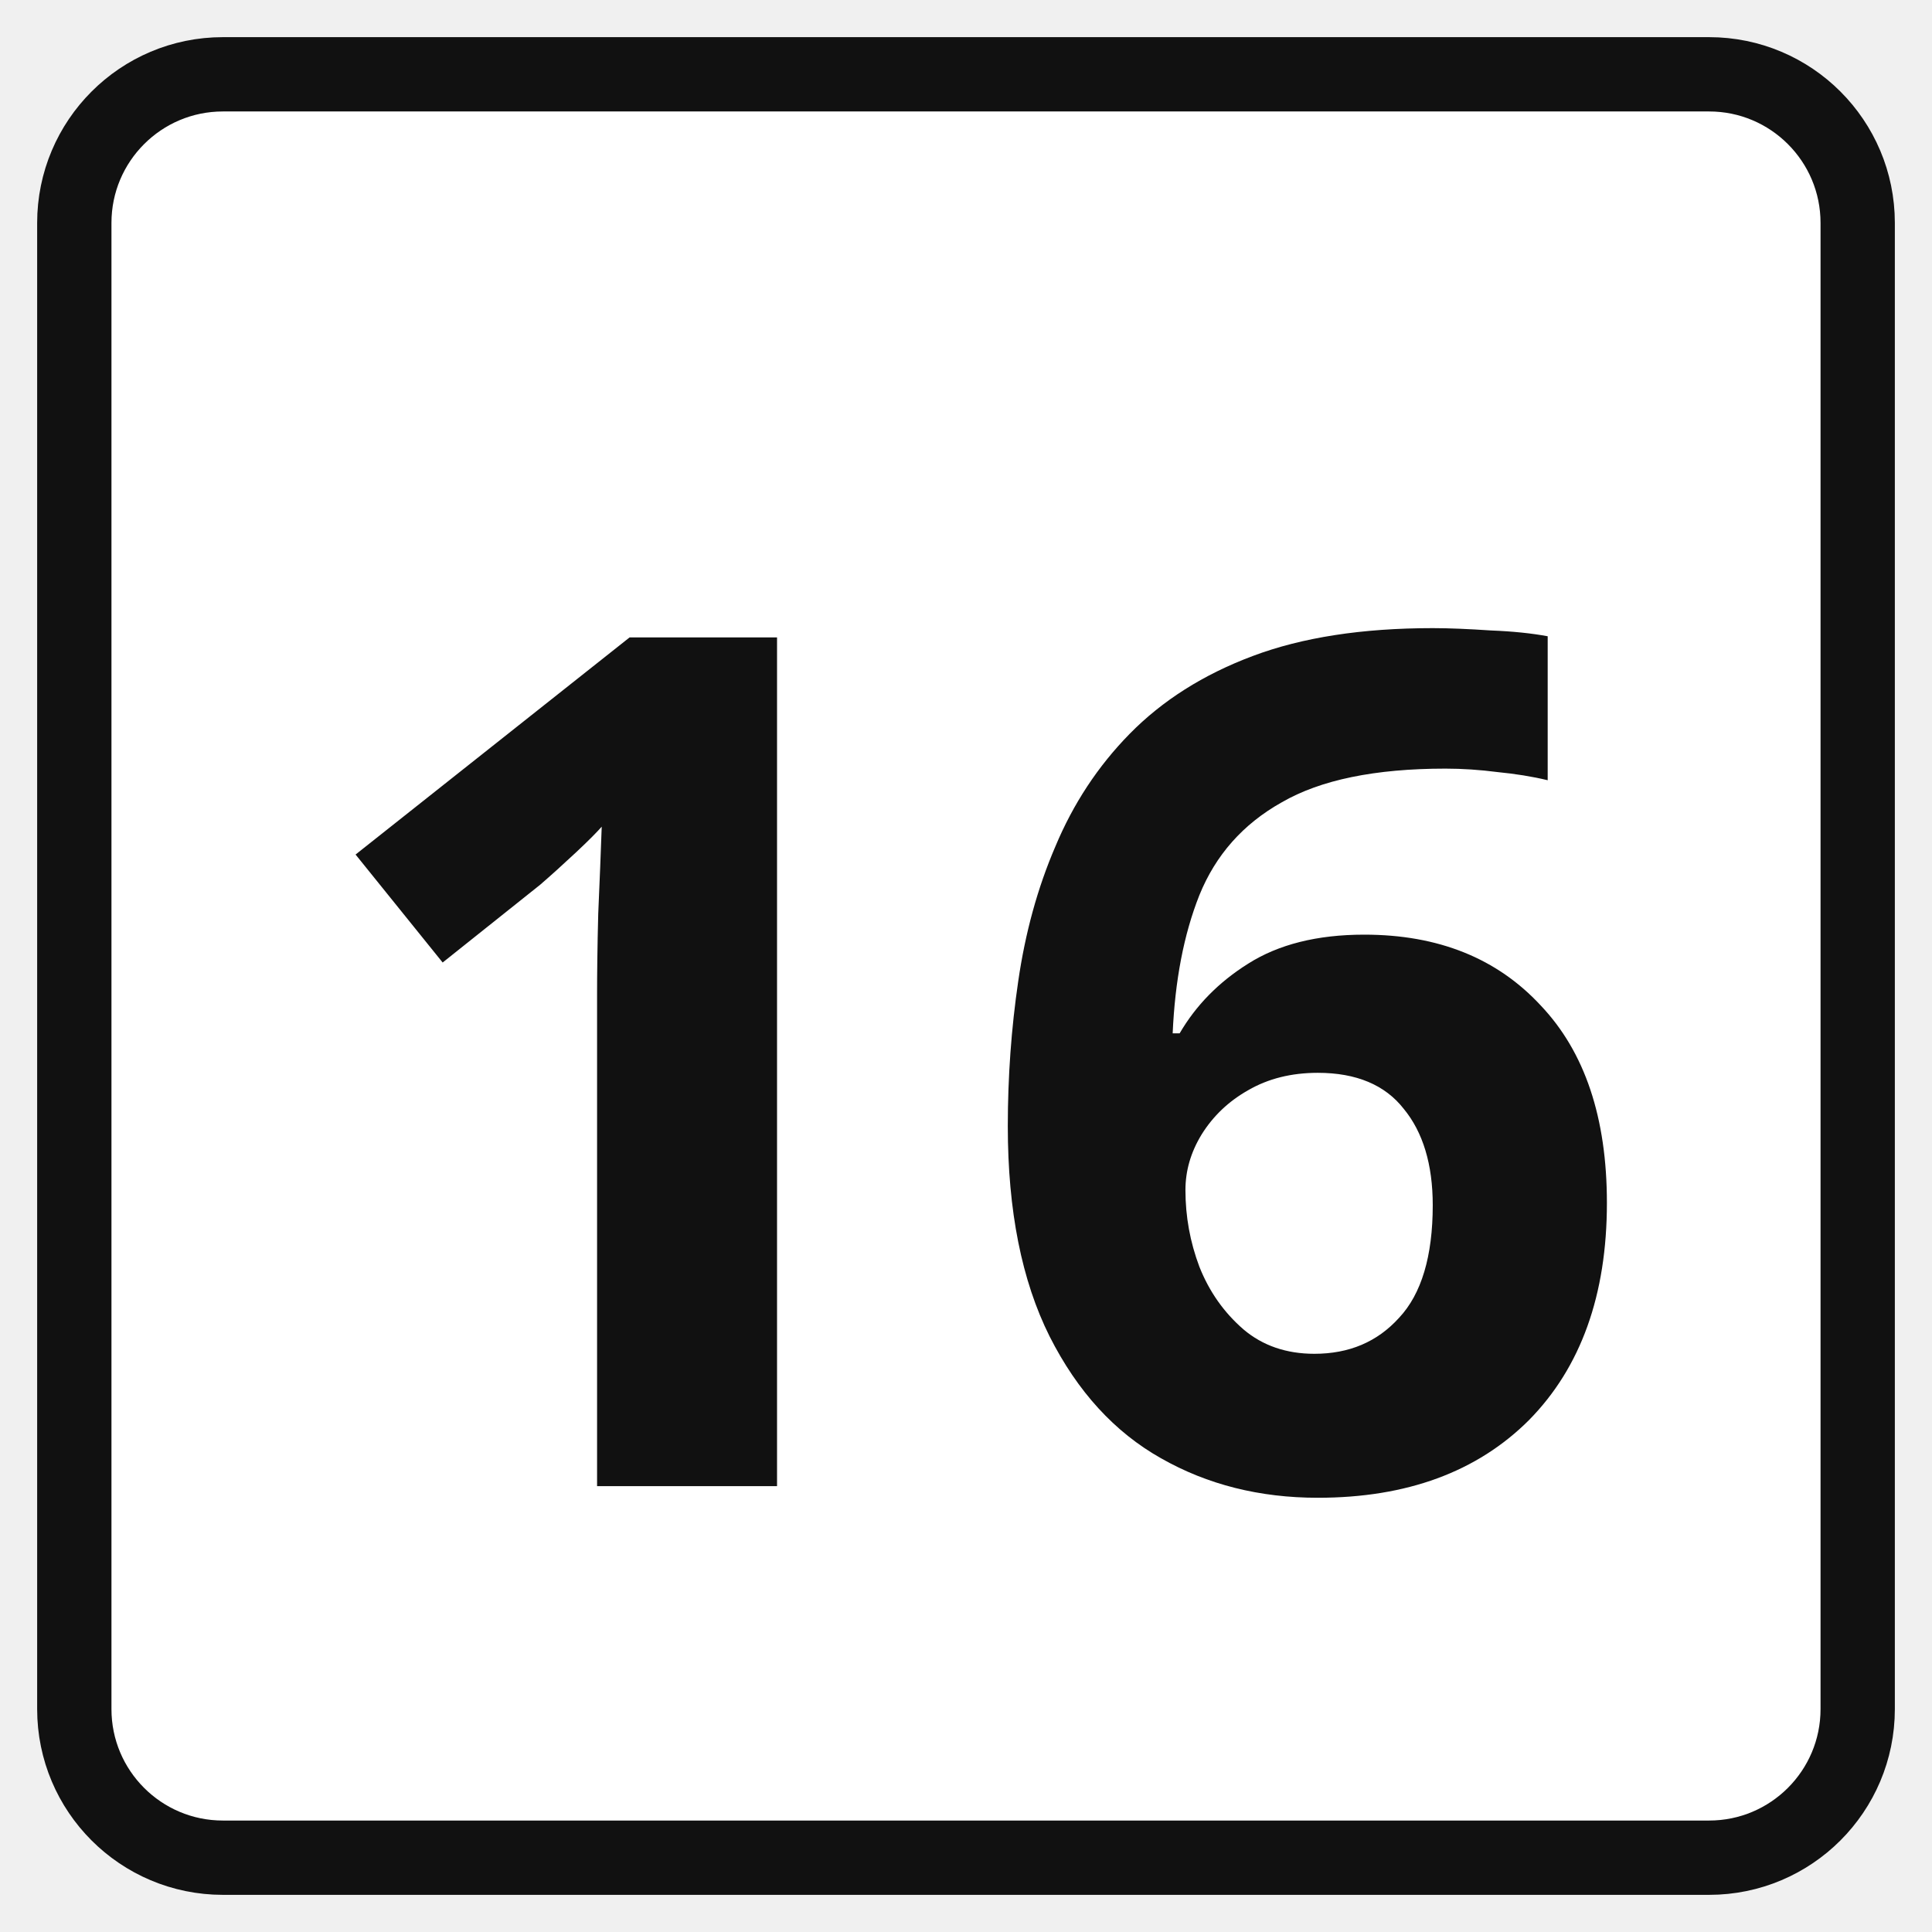
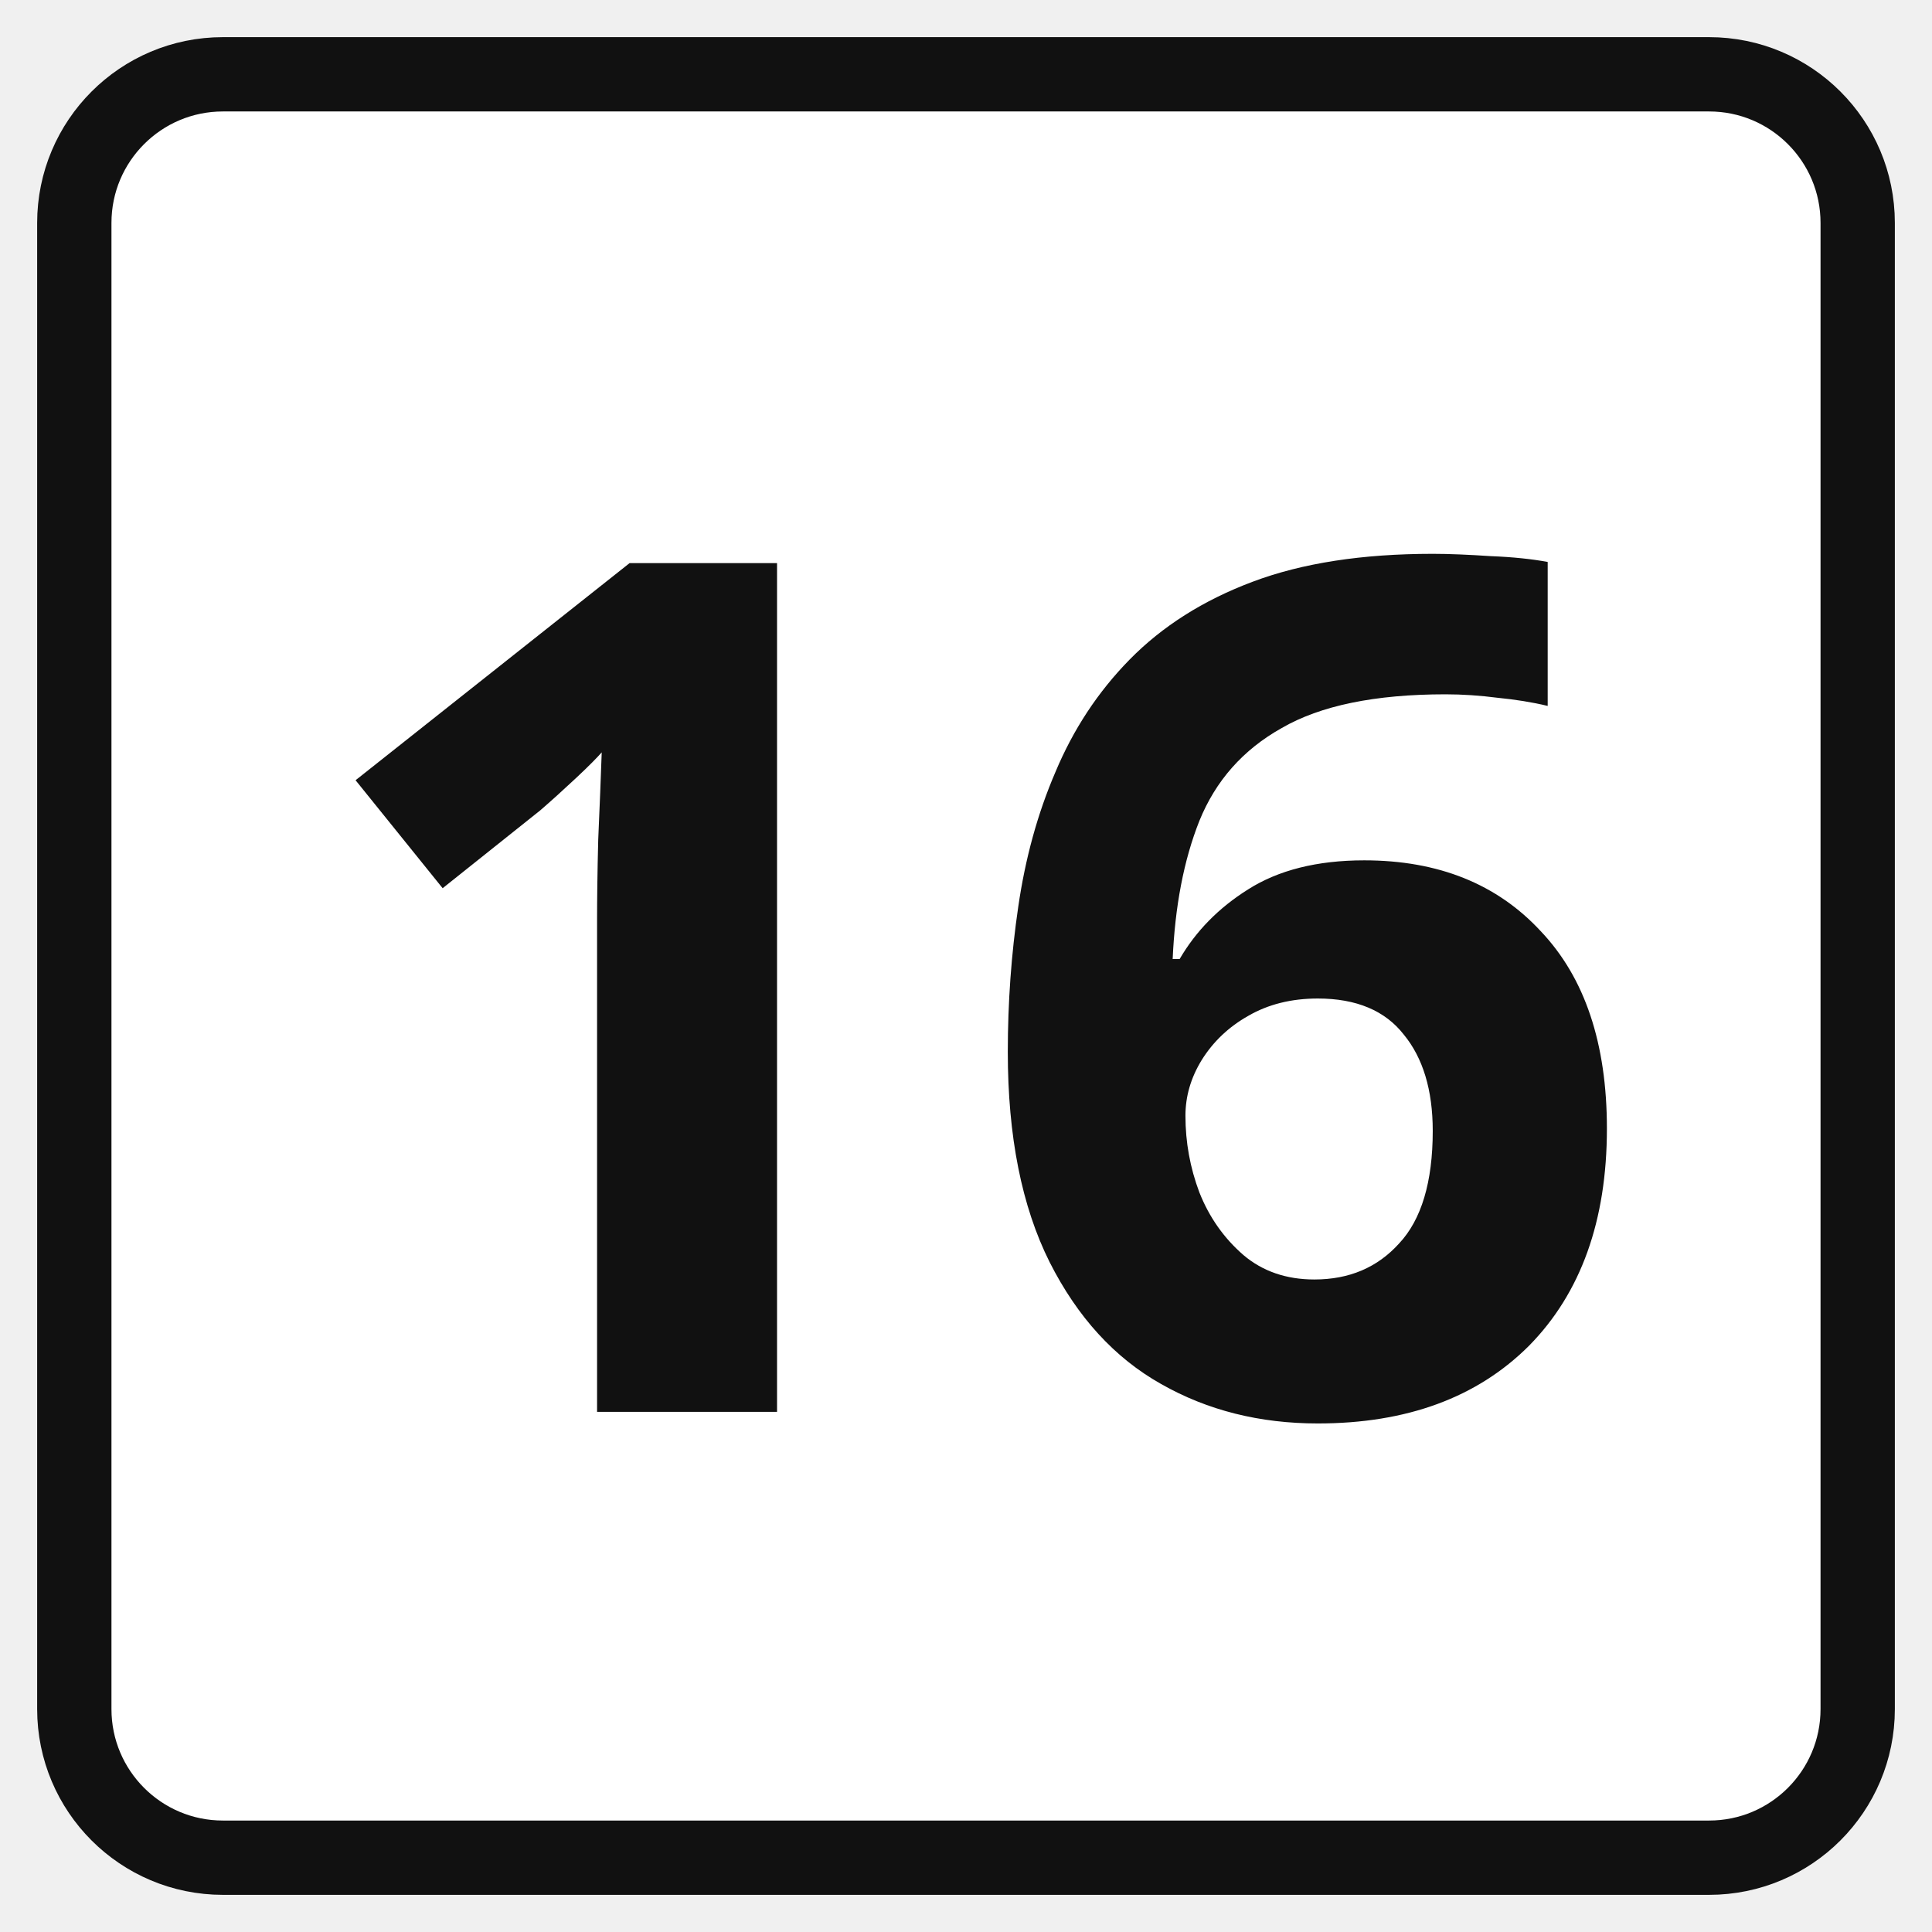
<svg xmlns="http://www.w3.org/2000/svg" width="208" height="208" viewBox="0 0 26 26">
  <rect x="1" y="1" width="24" height="24" rx="2" fill="#fff" stroke="#111" stroke-width="1" />
-   <text x="13" y="20" text-anchor="middle" font-family="sans-serif" font-size="16" font-weight="700" fill="#111">16</text>
+   <text x="13" y="19" text-anchor="middle" font-family="sans-serif" font-size="16" font-weight="700" fill="#111">16</text>
</svg>
